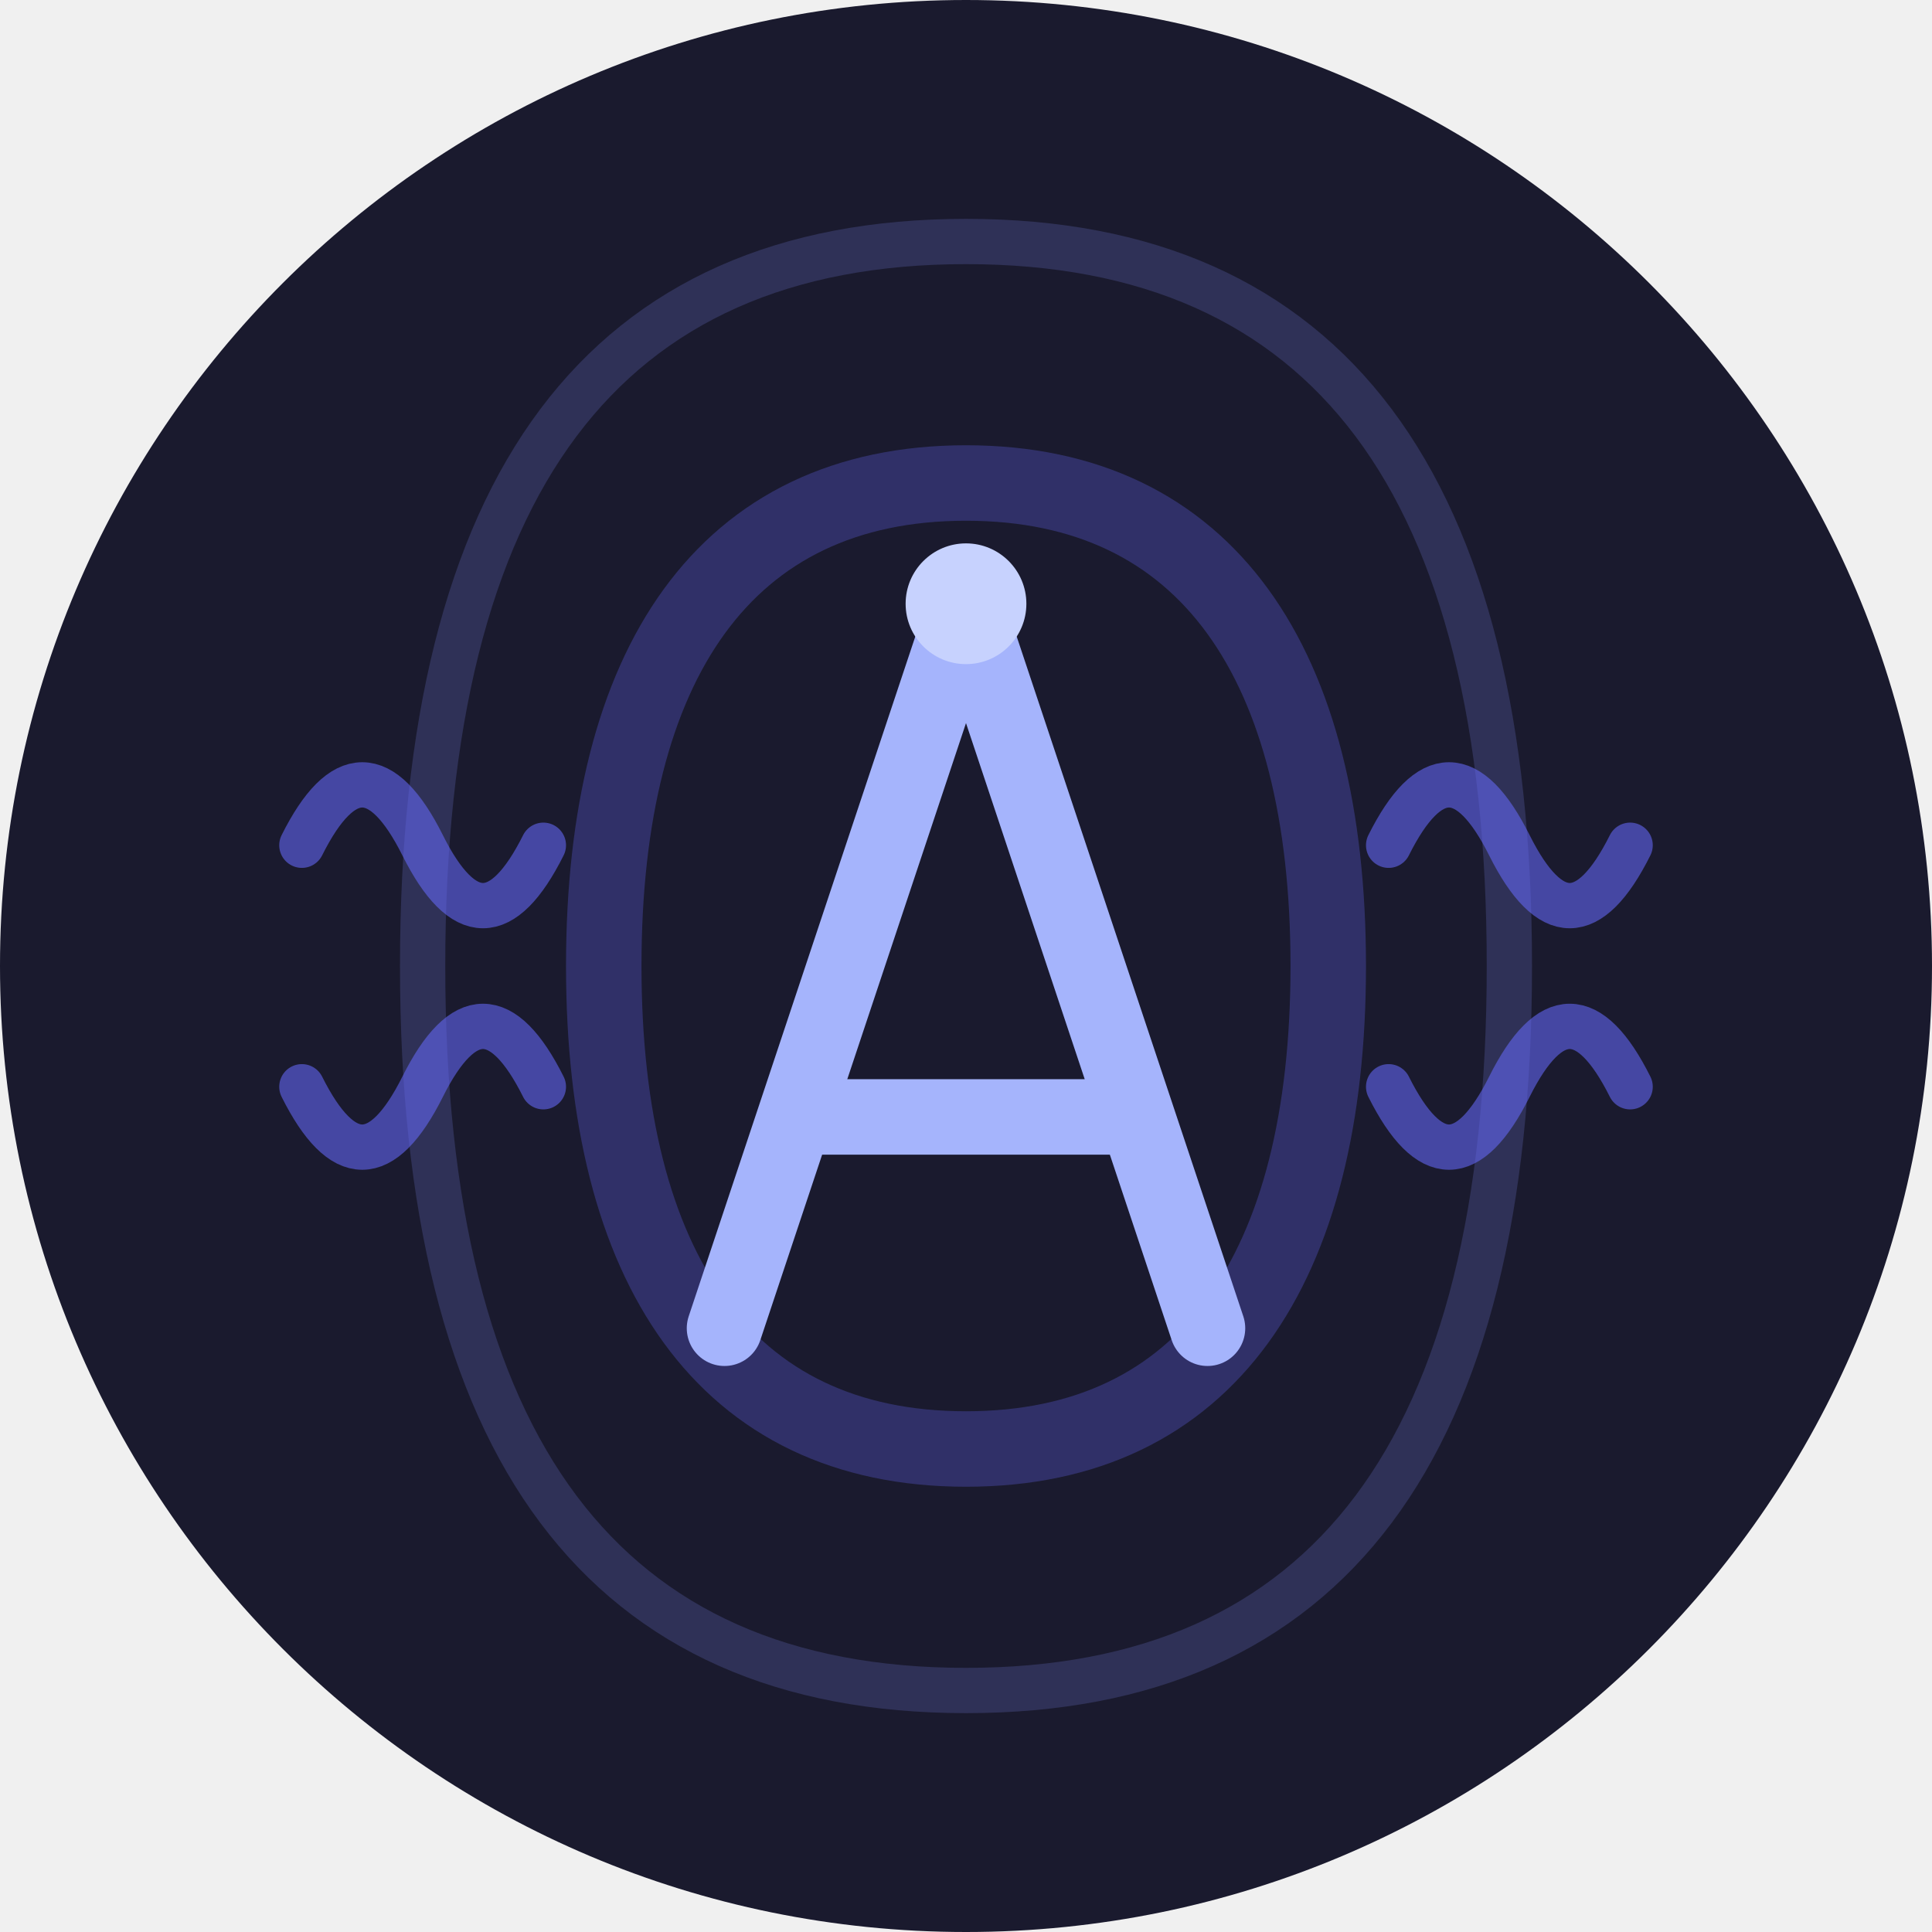
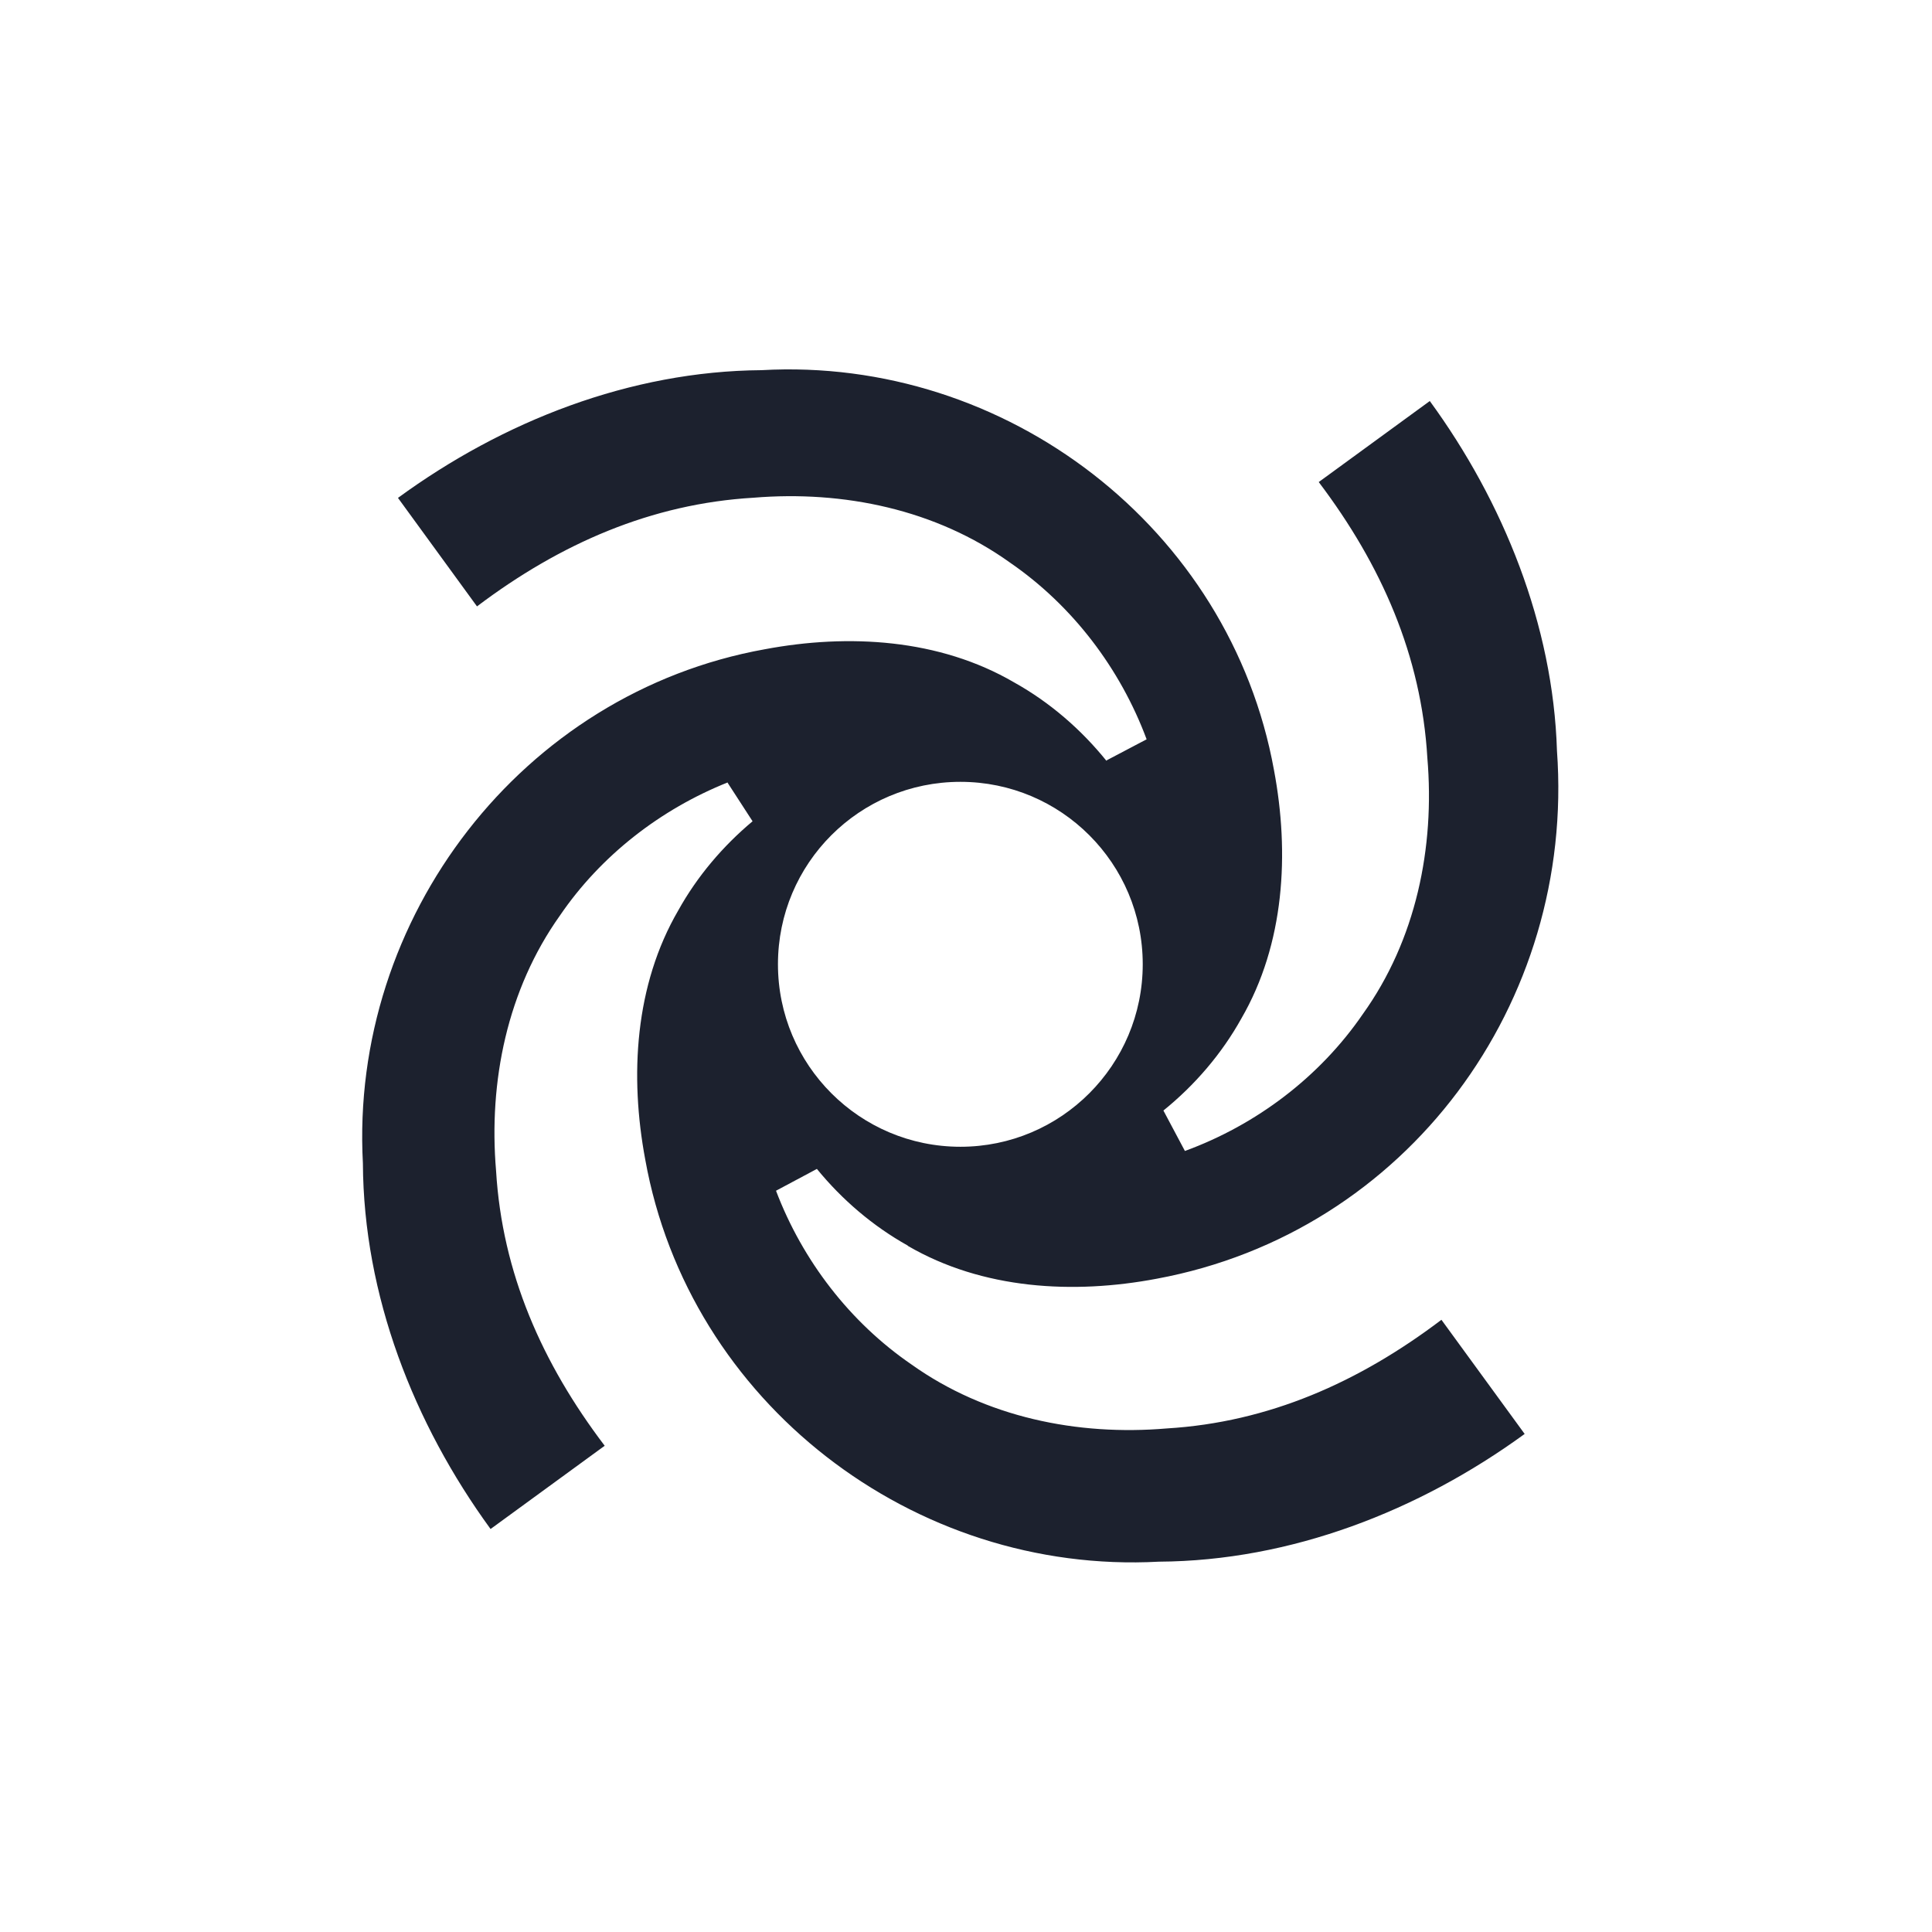
- <svg xmlns="http://www.w3.org/2000/svg" viewBox="0 0 64 64" fill="none">
-   <circle cx="32" cy="32" r="32" fill="#1a1a2e" />
-   <path d="M20 32 C20 22 24 16 32 16 C40 16 44 22 44 32 C44 42 40 48 32 48 C24 48 20 42 20 32Z" fill="none" stroke="#6366f1" stroke-width="2.5" opacity="0.3" />
-   <path d="M14 32 Q14 8 32 8 Q50 8 50 32 Q50 56 32 56 Q14 56 14 32" fill="none" stroke="#818cf8" stroke-width="1.5" opacity="0.2" />
-   <path d="M24 44 L32 20 L40 44" stroke="#a5b4fc" stroke-width="2.5" stroke-linecap="round" stroke-linejoin="round" fill="none" />
-   <path d="M27 37 L37 37" stroke="#a5b4fc" stroke-width="2.5" stroke-linecap="round" />
-   <circle cx="32" cy="20" r="2" fill="#c7d2fe" />
-   <path d="M10 28 Q12 24 14 28 Q16 32 18 28" stroke="#6366f1" stroke-width="1.5" stroke-linecap="round" fill="none" opacity="0.6" />
-   <path d="M46 28 Q48 24 50 28 Q52 32 54 28" stroke="#6366f1" stroke-width="1.5" stroke-linecap="round" fill="none" opacity="0.6" />
-   <path d="M10 36 Q12 40 14 36 Q16 32 18 36" stroke="#6366f1" stroke-width="1.5" stroke-linecap="round" fill="none" opacity="0.6" />
-   <path d="M46 36 Q48 40 50 36 Q52 32 54 36" stroke="#6366f1" stroke-width="1.5" stroke-linecap="round" fill="none" opacity="0.6" />
+ <svg xmlns="http://www.w3.org/2000/svg" viewBox="0 0 64 64" role="img" aria-label="Armonia">
+   <rect width="64" height="64" fill="#FFFFFF" />
+   <g transform="translate(12.000 11.512) scale(0.97561)">
+     <path d="M18.527 30.504C21.062 31.98 24.141 32.156 26.979 31.618C35.474 30.043 41.187 22.257 40.566 13.693C40.435 9.416 38.745 5.238 36.248 1.817L32.477 4.568C34.607 7.384 35.962 10.464 36.165 13.934C36.423 16.976 35.781 20.111 33.975 22.631C32.516 24.761 30.364 26.392 27.933 27.281L27.203 25.908C28.268 25.046 29.179 23.987 29.849 22.784C31.319 20.248 31.489 17.173 30.957 14.346C29.465 6.127 21.864 0.302 13.56 0.769C9.099 0.802 4.78 2.498 1.213 5.106L3.896 8.79C6.717 6.66 9.812 5.304 13.286 5.1C16.337 4.848 19.477 5.496 22.001 7.308C24.114 8.762 25.738 10.898 26.633 13.303L25.266 14.022L25.277 14.044C24.41 12.968 23.346 12.046 22.133 11.37C19.592 9.888 16.508 9.712 13.67 10.245C5.427 11.727 -0.428 19.358 0.022 27.698C0.044 32.184 1.745 36.532 4.357 40.117L8.232 37.29C6.102 34.484 4.752 31.421 4.544 27.956C4.286 24.92 4.923 21.802 6.712 19.287C8.1 17.25 10.131 15.675 12.419 14.763L12.403 14.774L13.253 16.086C12.243 16.932 11.376 17.953 10.734 19.106C9.252 21.648 9.077 24.733 9.609 27.572C11.091 35.824 18.719 41.676 27.05 41.226C31.533 41.199 35.88 39.502 39.469 36.889L36.643 33.013C33.838 35.137 30.776 36.493 27.319 36.702C24.284 36.96 21.167 36.323 18.653 34.533C16.562 33.101 14.949 31.003 14.049 28.631L15.437 27.89C16.294 28.939 17.342 29.834 18.522 30.493L18.527 30.504ZM20.311 14.747C23.73 14.747 26.501 17.519 26.501 20.94C26.501 24.36 23.73 27.138 20.311 27.138C16.892 27.138 14.115 24.366 14.115 20.94C14.115 17.514 16.886 14.747 20.311 14.747Z" fill="#1C212E" />
+   </g>
</svg>
